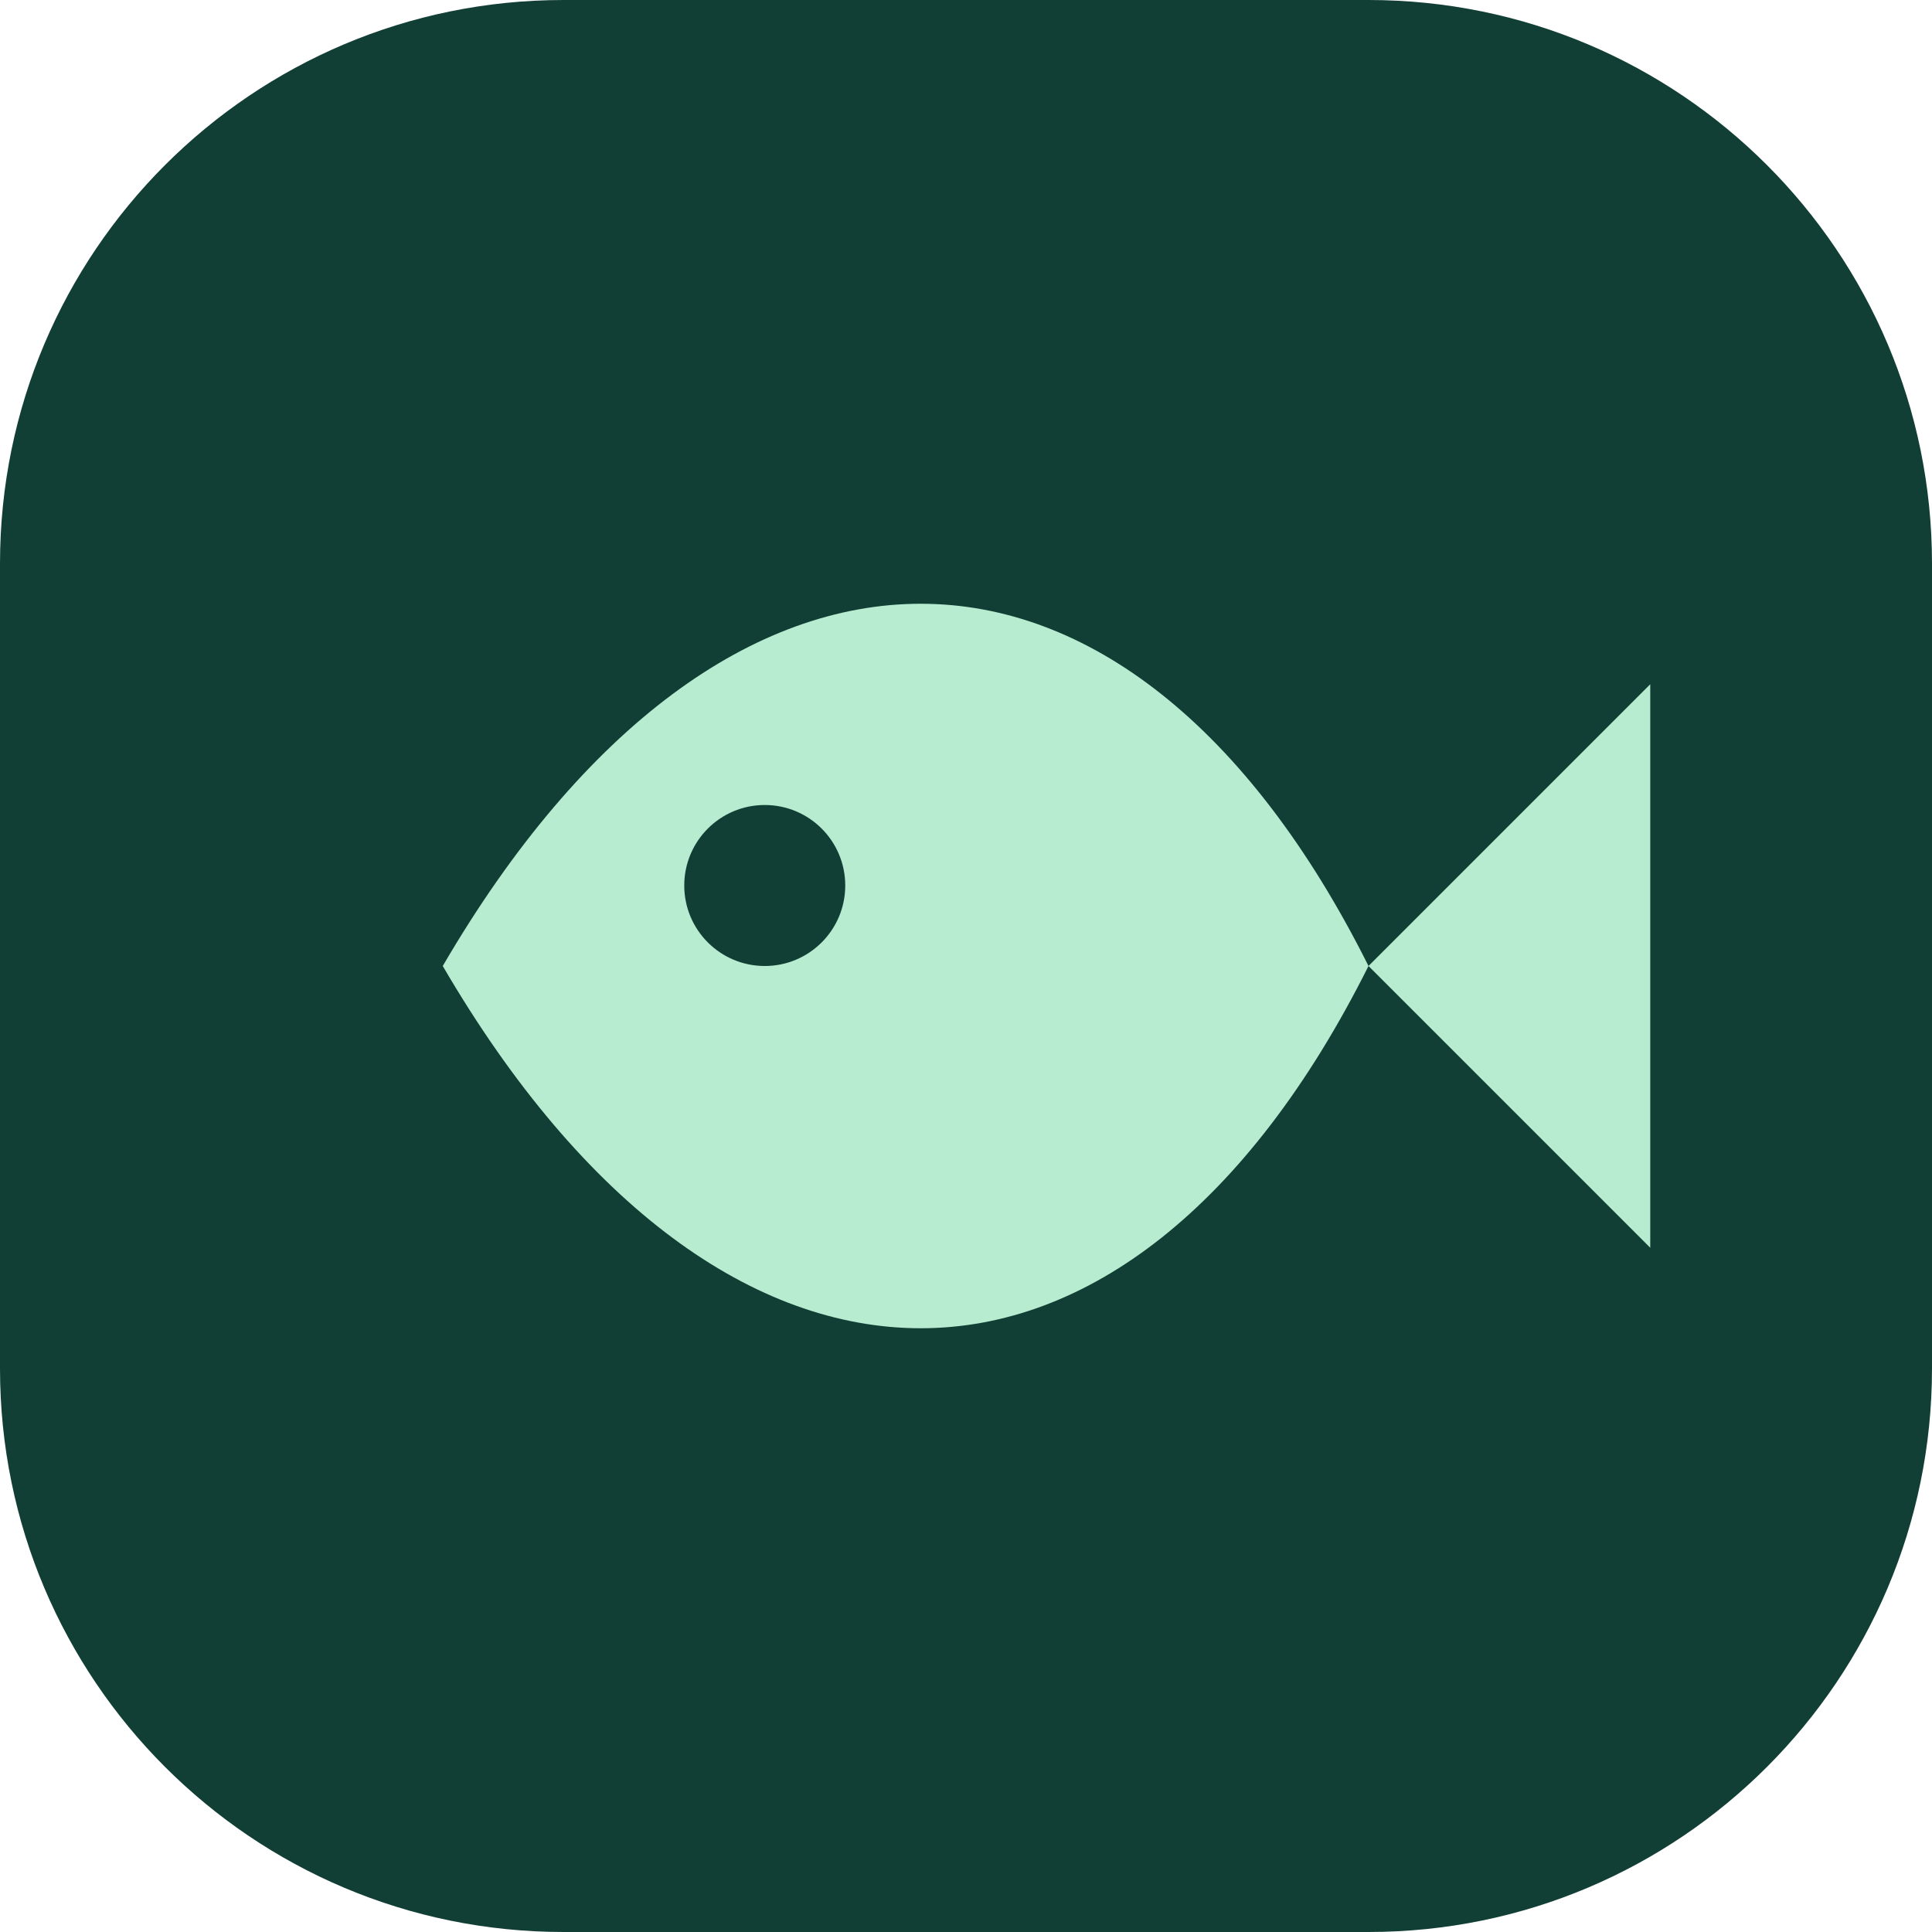
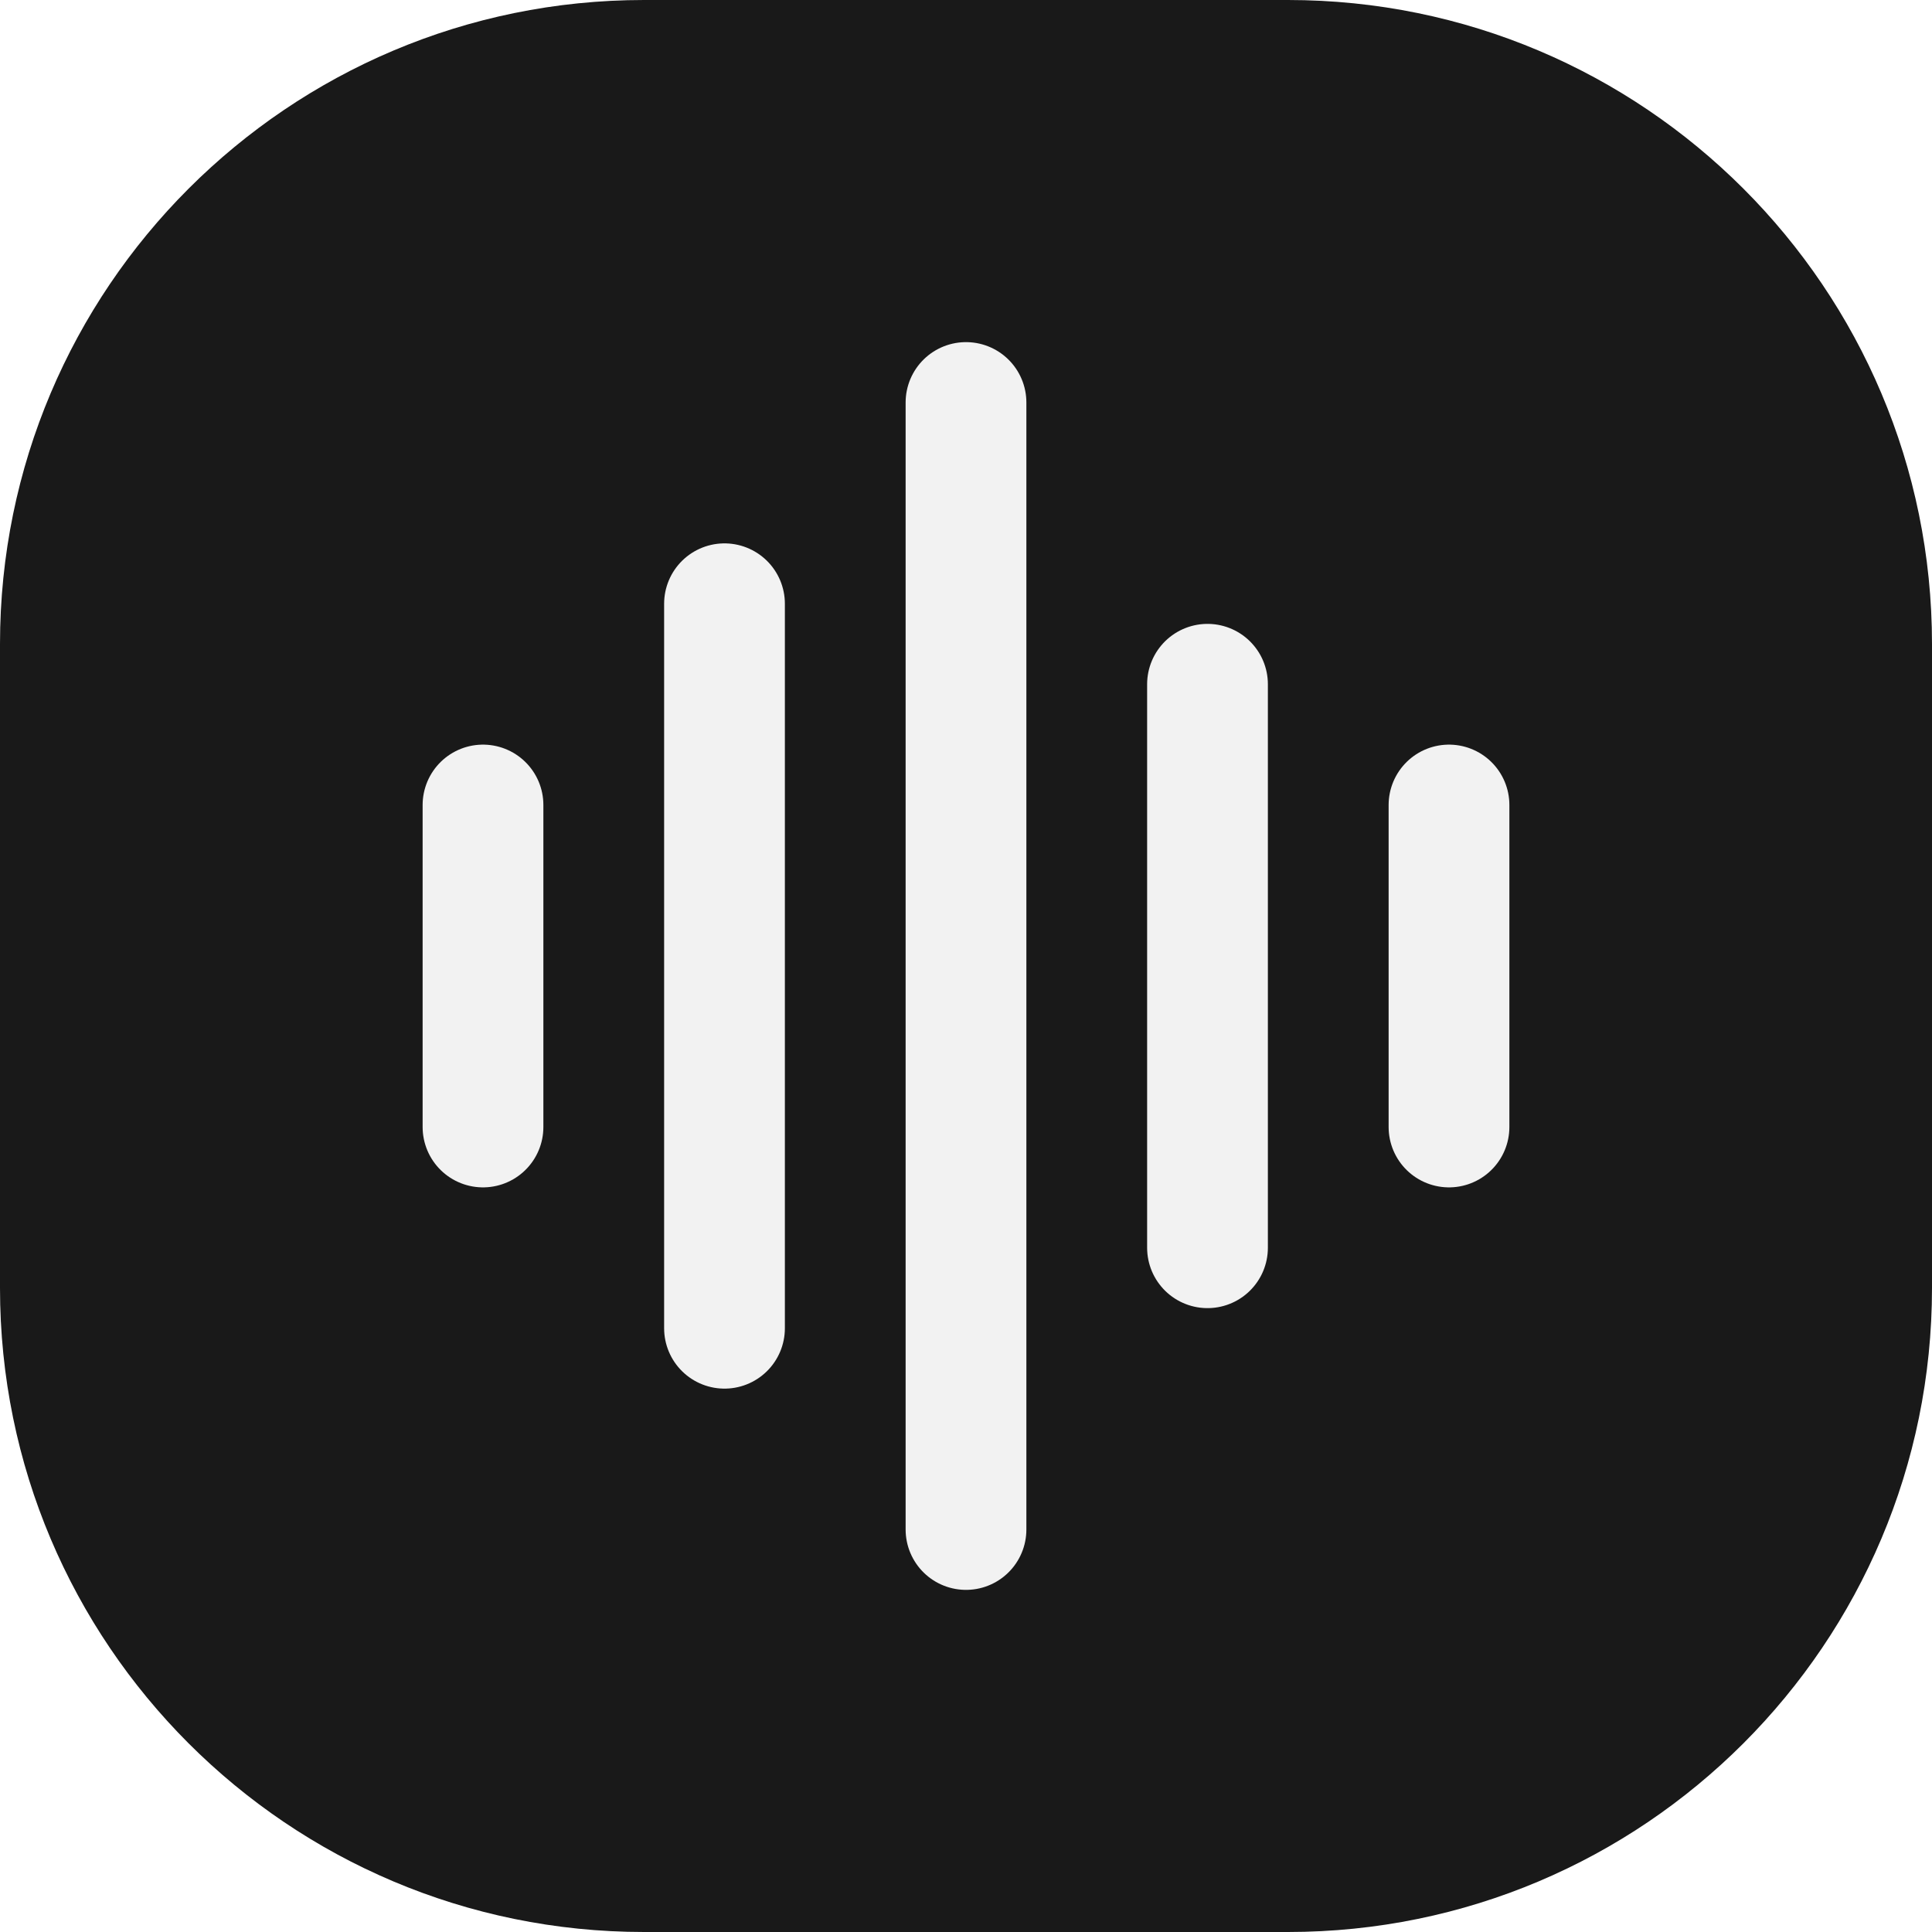
<svg xmlns="http://www.w3.org/2000/svg" viewBox="0 0 48 48">
-   <rect width="48" height="48" rx="14" fill="#123f35" />
-   <path d="M11 24c7-12 17-12 23 0-6 12-16 12-23 0Zm23 0 7-7v14Z" fill="#b8ecd0" />
-   <circle cx="19" cy="22" r="2" fill="#123f35" />
+   <rect width="48" height="48" rx="16" fill="#191919" />
+   <path d="M12 20v8m6-13v18m6-23v28m6-21v14m6-11v8" fill="none" stroke="#f2f2f2" stroke-width="3" stroke-linecap="round" />
</svg>
